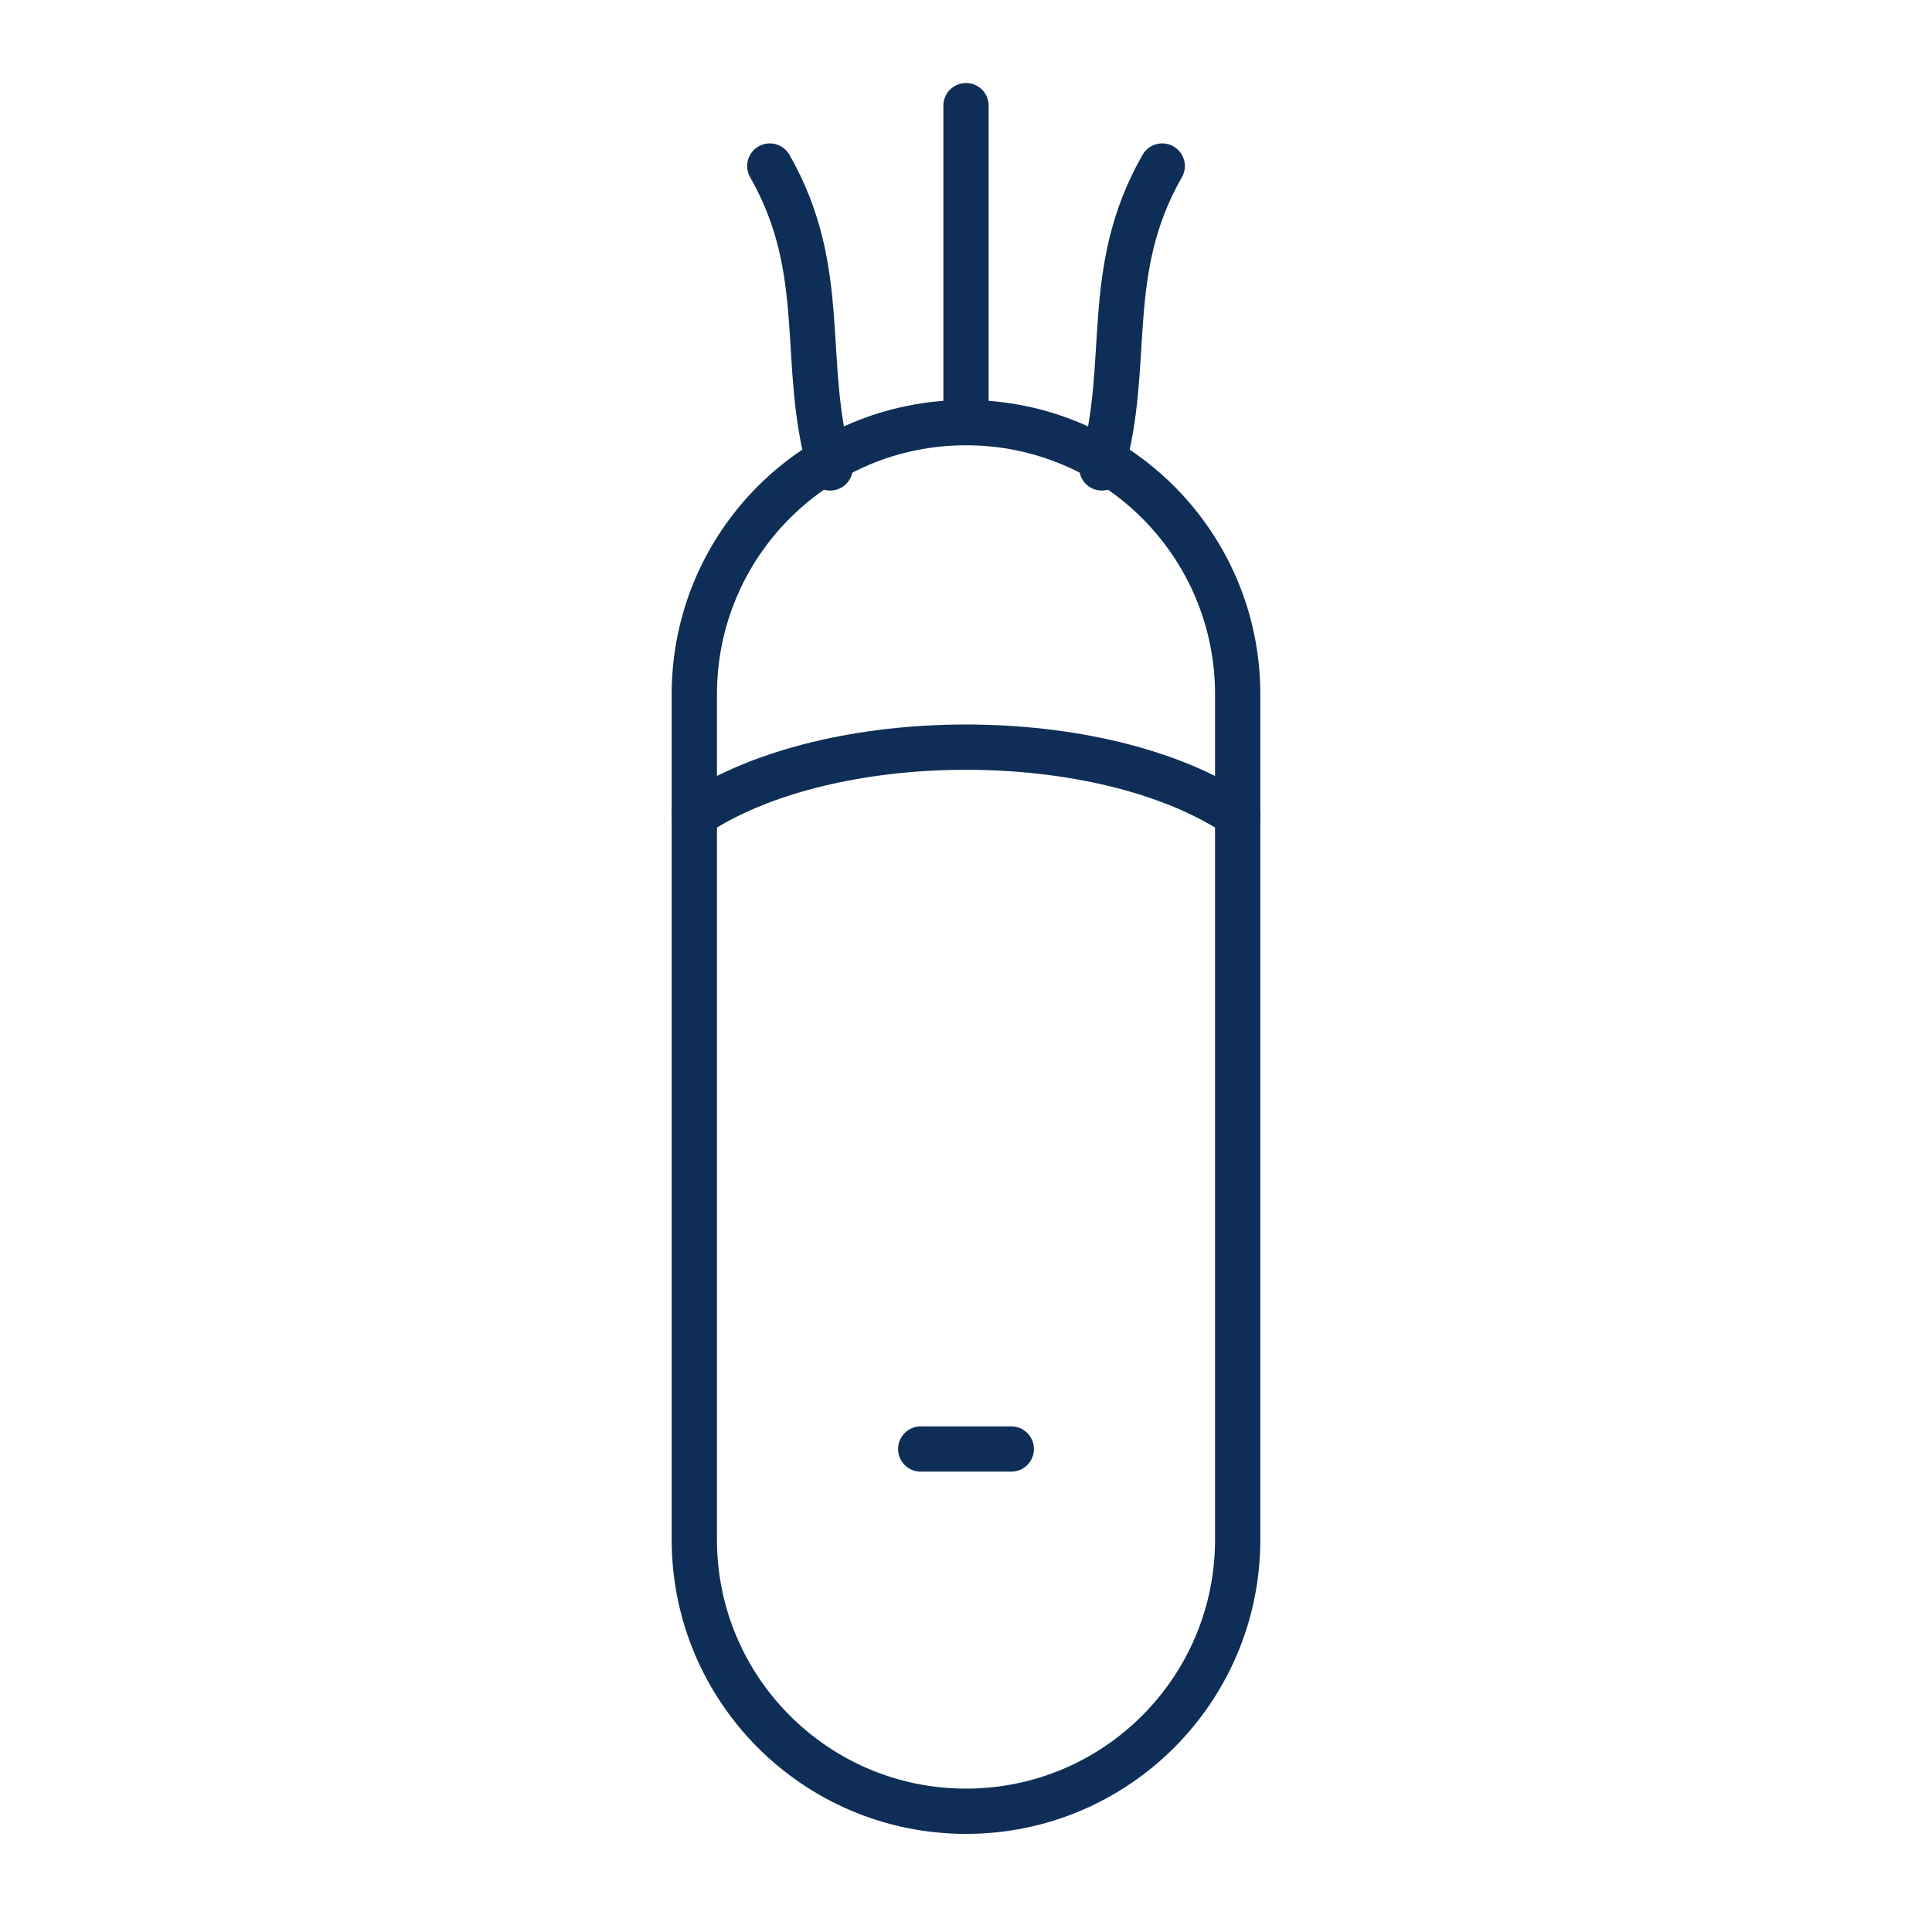
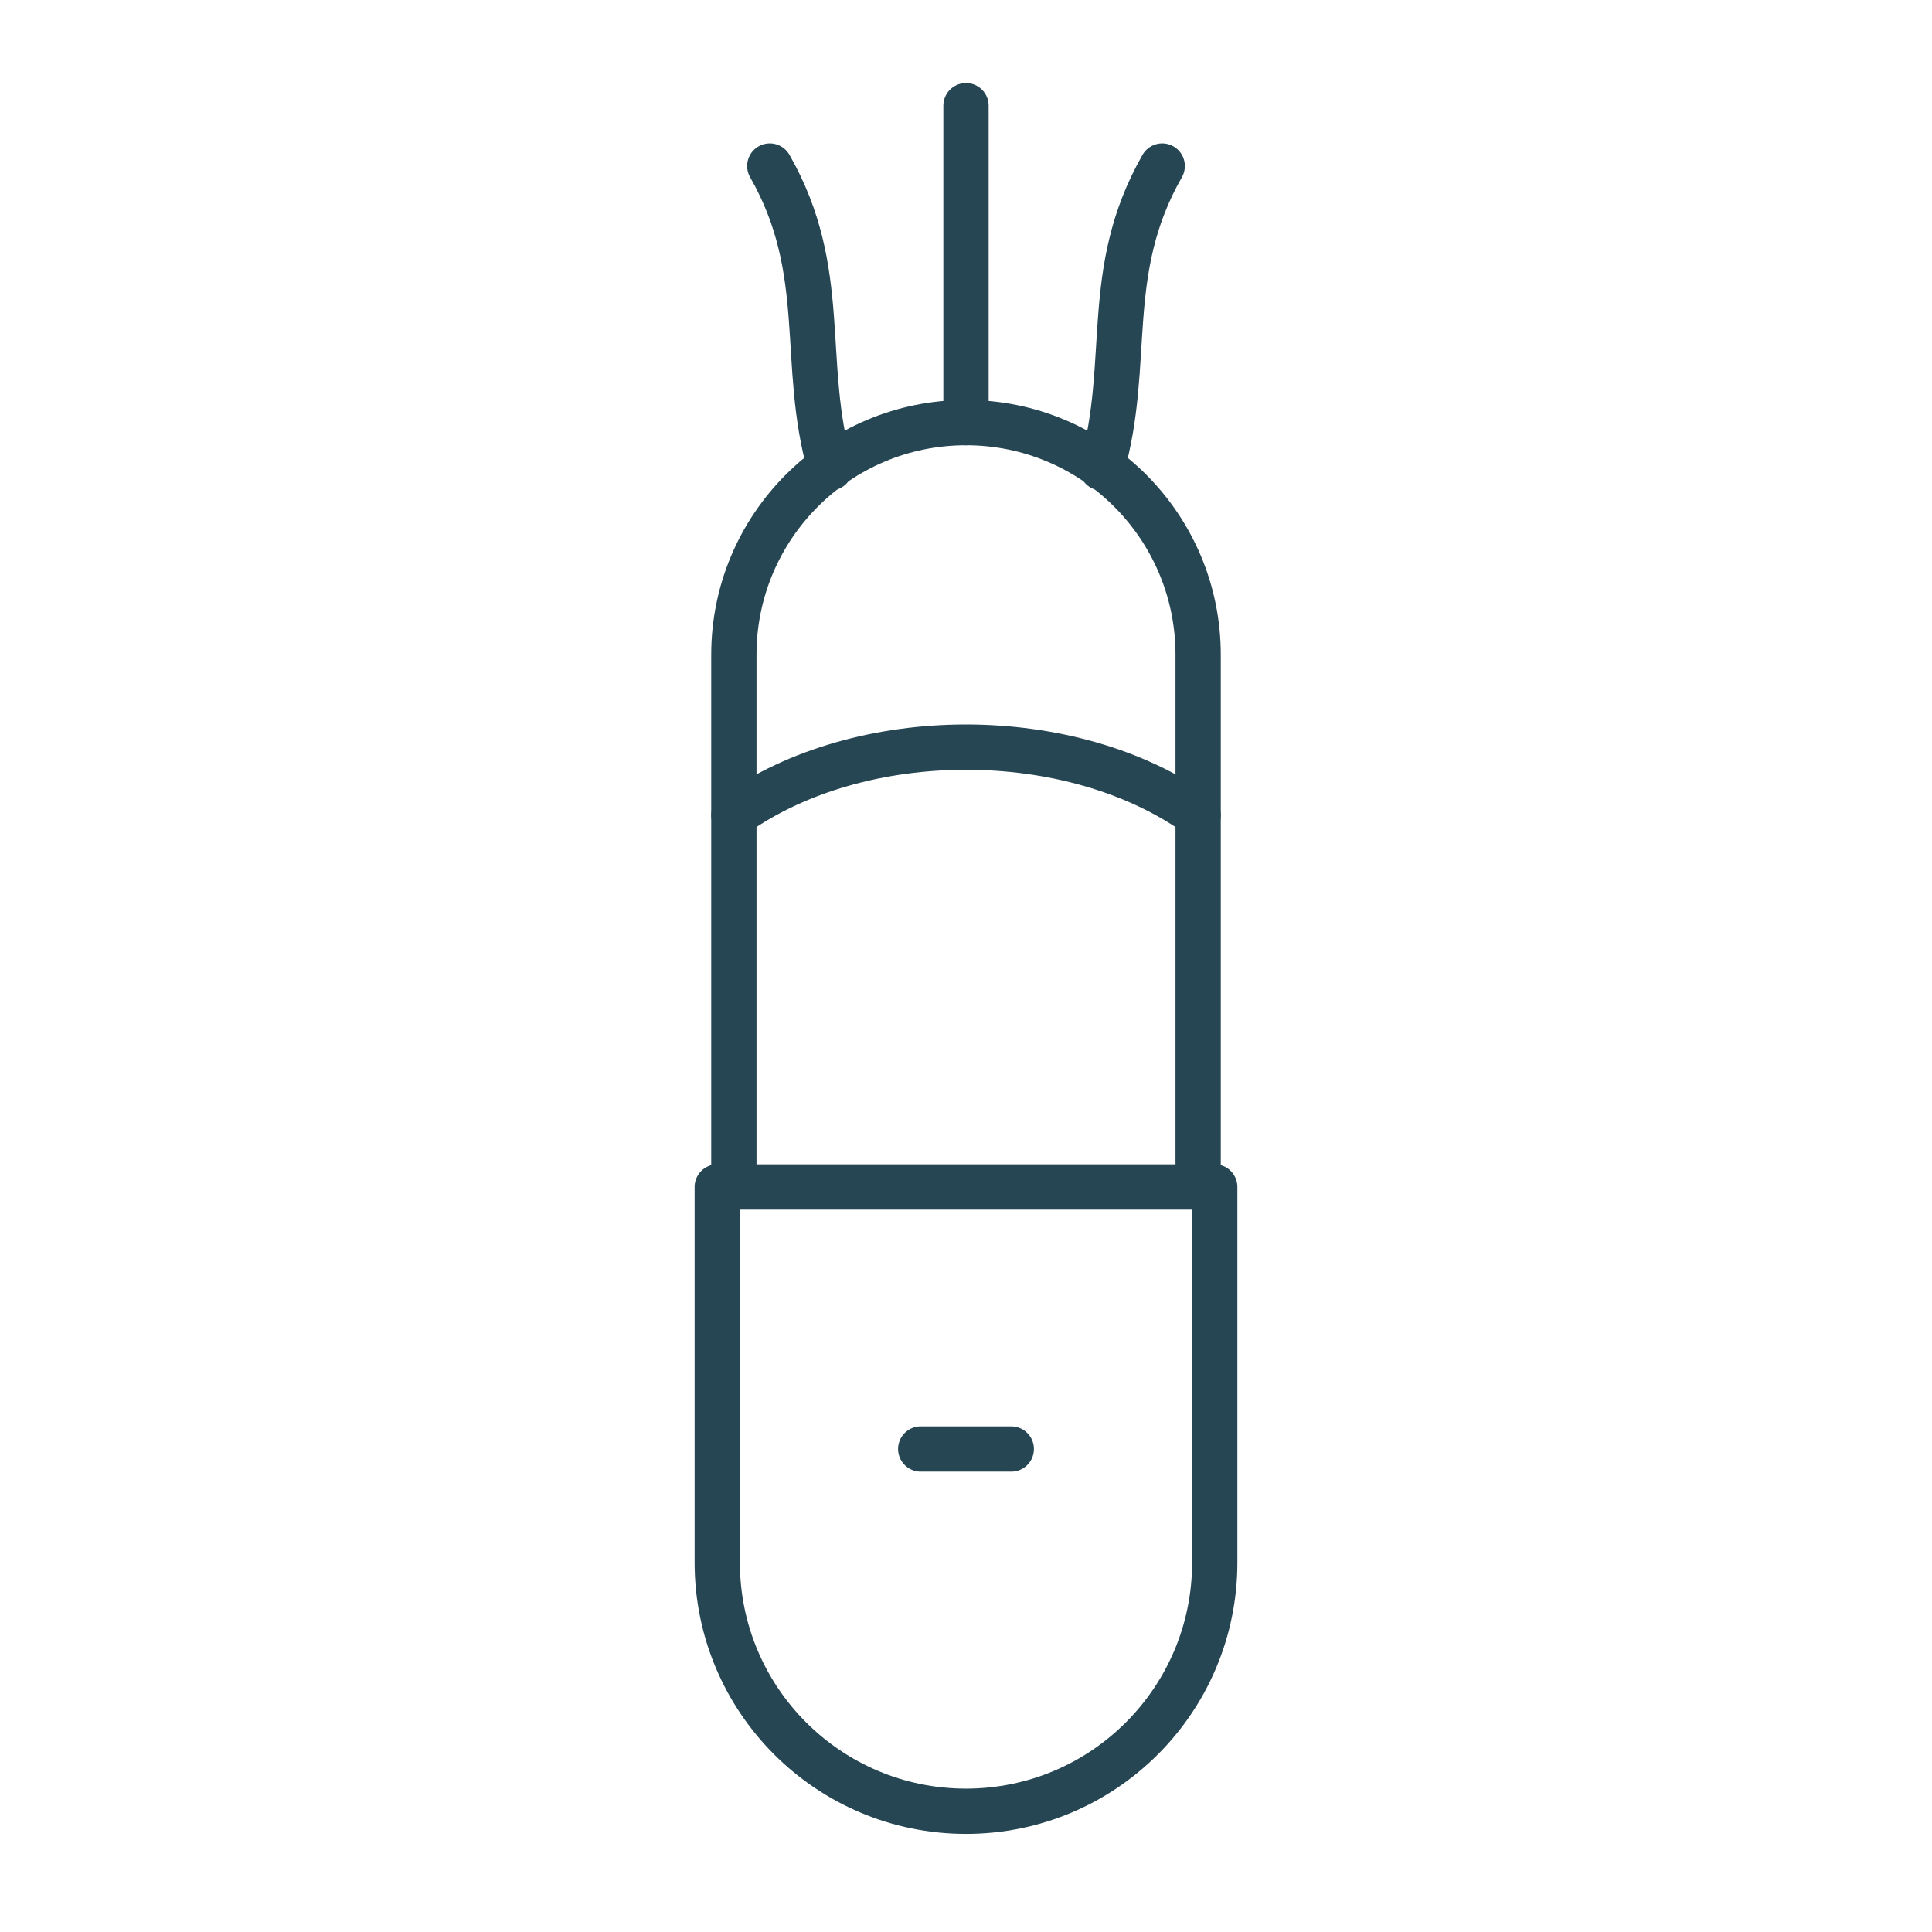
<svg xmlns="http://www.w3.org/2000/svg" width="64" height="64" viewBox="0 0 64 64" fill="none">
-   <path d="M41 23C41 18.029 36.971 14 32 14C27.029 14 23 18.029 23 23V51C23 55.971 27.029 60 32 60C36.971 60 41 55.971 41 51V23Z" stroke="#0F2E57" stroke-width="1.5" stroke-linecap="round" stroke-linejoin="round" />
-   <path d="M27.5 15.5C26.5 12 27.5 9 25.5 5.5" stroke="#0F2E57" stroke-width="1.5" stroke-linecap="round" stroke-linejoin="round" />
-   <path d="M32 14V3.5" stroke="#0F2E57" stroke-width="1.5" stroke-linecap="round" stroke-linejoin="round" />
-   <path d="M36.5 15.5C37.5 12 36.5 9 38.5 5.5" stroke="#0F2E57" stroke-width="1.5" stroke-linecap="round" stroke-linejoin="round" />
-   <path d="M23 27C27.5 24 36.5 24 41 27" stroke="#0F2E57" stroke-width="1.5" stroke-linecap="round" stroke-linejoin="round" />
-   <path d="M30.5 48H33.5" stroke="#0F2E57" stroke-width="1.5" stroke-linecap="round" stroke-linejoin="round" />
+   <path d="M39.69 39.32L39.69 21.69A7.69 7.69 0 0 0 24.31 21.69L24.31 39.32M40.24 39.32L40.24 51.76A8.24 8.24 0 0 1 23.76 51.76L23.76 39.32Z" stroke="#264653" stroke-width="1.5" stroke-linecap="round" stroke-linejoin="round" />
+   <path d="M27.5 15.5C26.5 12 27.5 9 25.5 5.5" stroke="#264653" stroke-width="1.5" stroke-linecap="round" stroke-linejoin="round" />
+   <path d="M32 14V3.5" stroke="#264653" stroke-width="1.5" stroke-linecap="round" stroke-linejoin="round" />
+   <path d="M36.5 15.5C37.5 12 36.5 9 38.5 5.5" stroke="#264653" stroke-width="1.5" stroke-linecap="round" stroke-linejoin="round" />
+   <path d="M24.31 27C28.51 24 35.49 24 39.69 27" stroke="#264653" stroke-width="1.5" stroke-linecap="round" stroke-linejoin="round" />
+   <path d="M30.5 48H33.5" stroke="#264653" stroke-width="1.5" stroke-linecap="round" stroke-linejoin="round" />
</svg>
